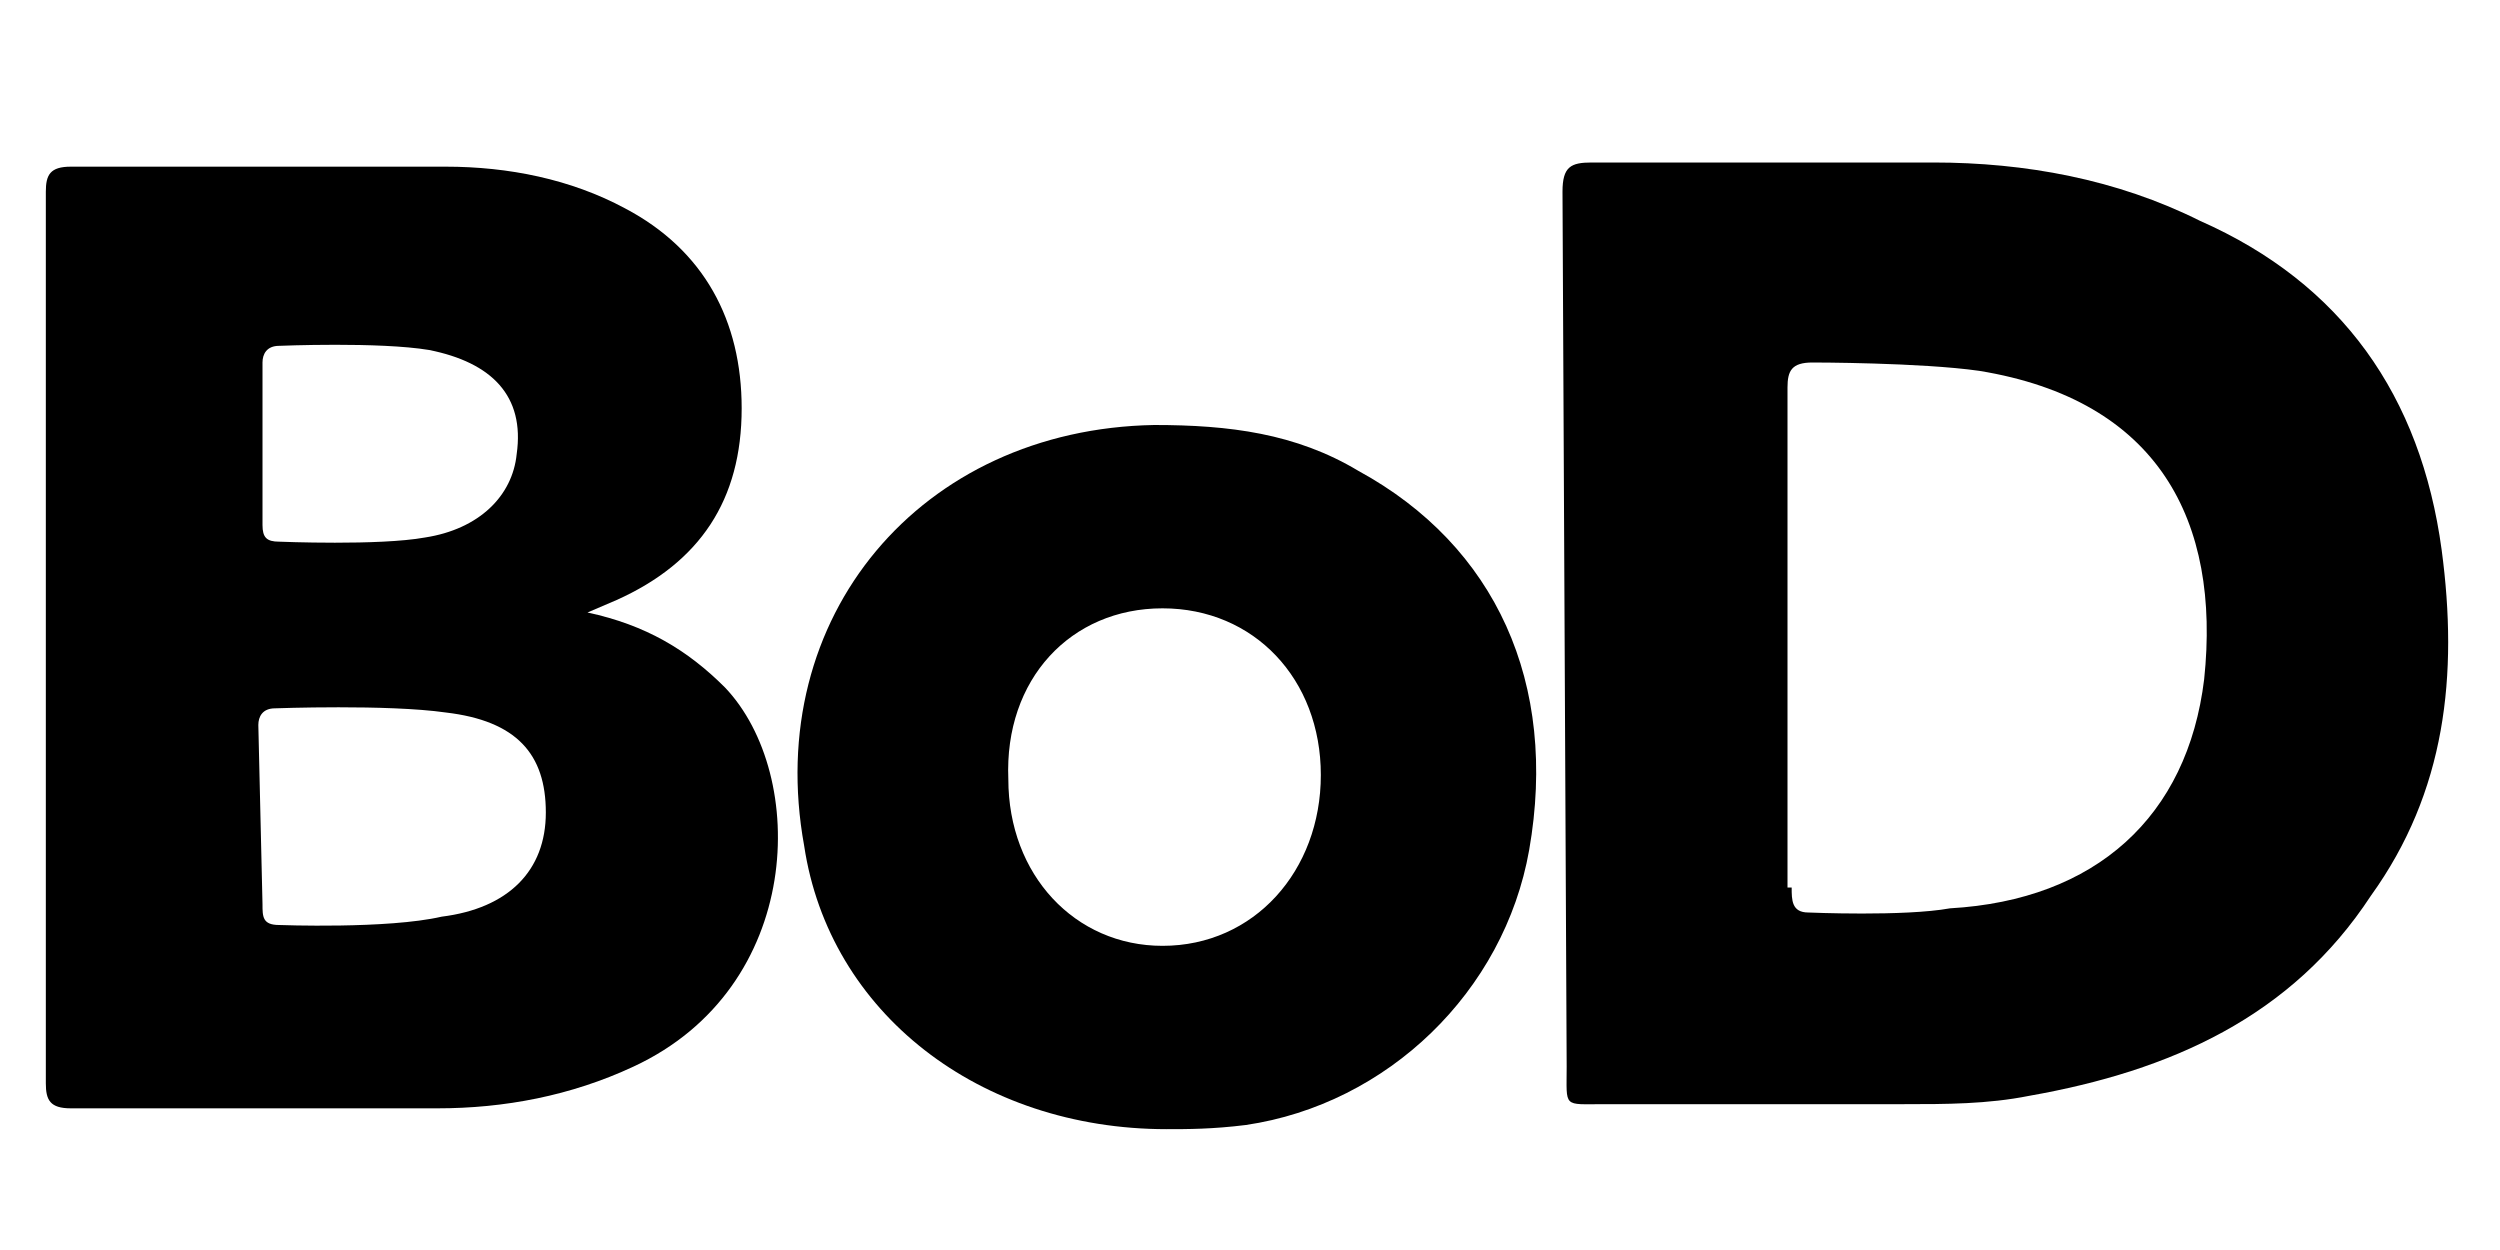
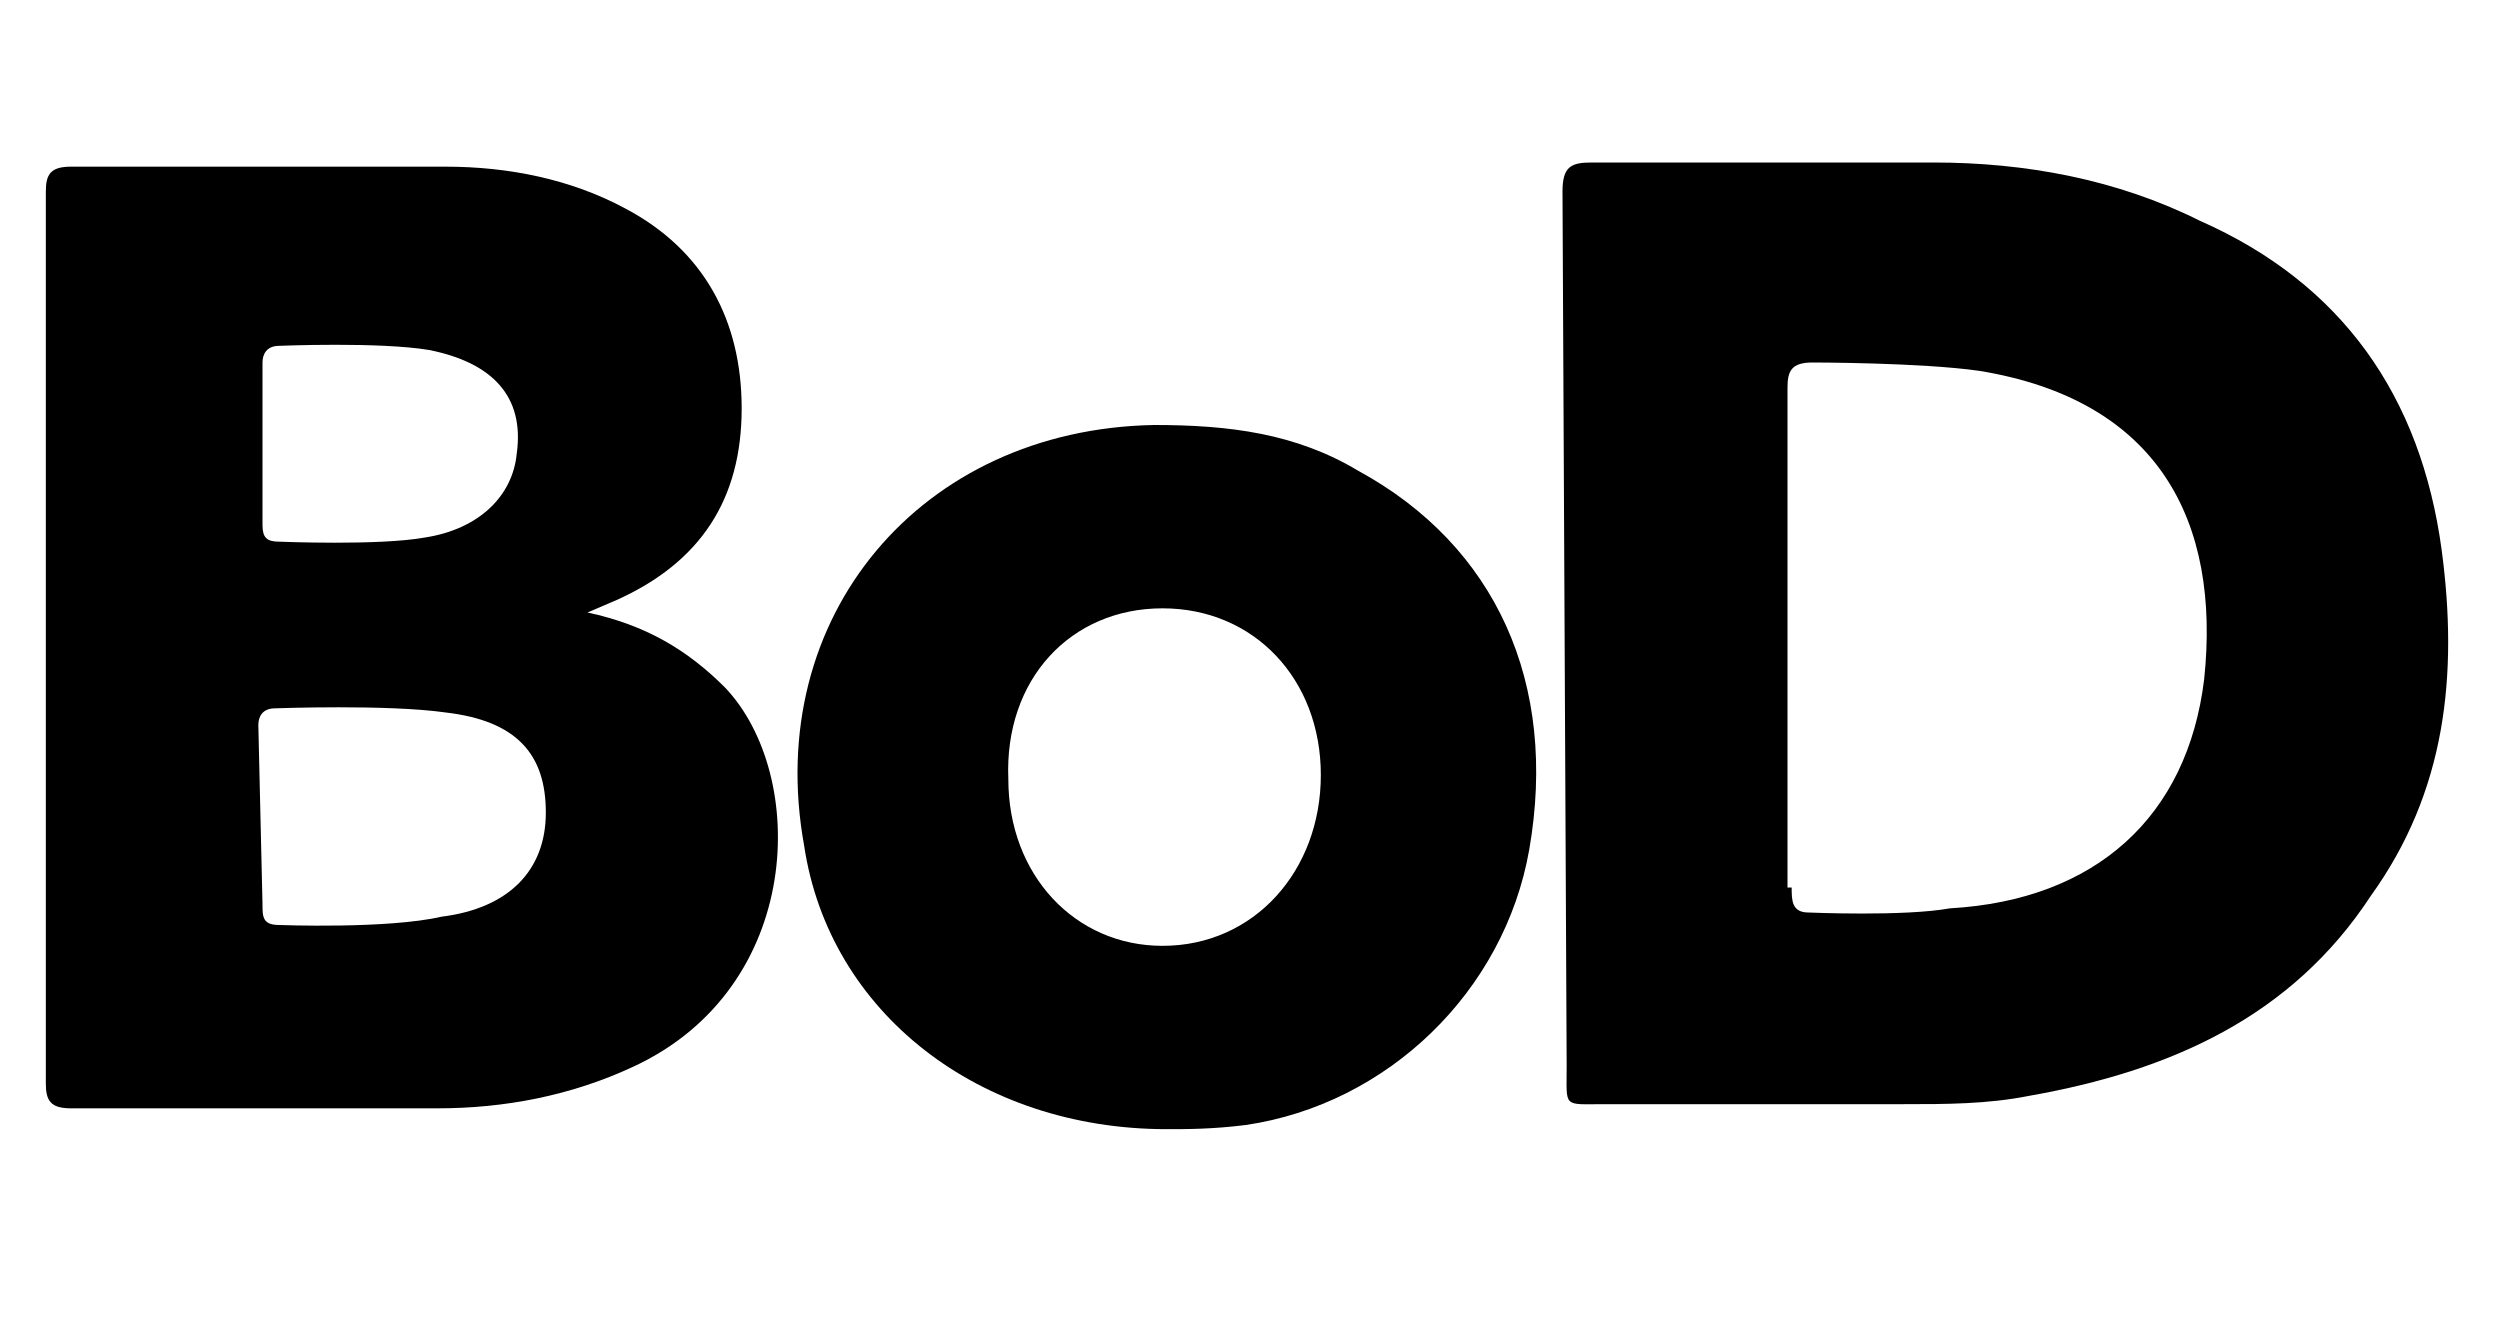
- <svg xmlns="http://www.w3.org/2000/svg" viewBox="0 0 60 30">
+ <svg xmlns="http://www.w3.org/2000/svg" viewBox="0 0 60 32">
  <path d="M37.5,4.6c0-0.6,0.2-0.7,0.7-0.7h8.2c2.2,0,4.4,0.4,6.4,1.4c3.4,1.5,5.3,4.2,5.8,7.9c0.4,3,0.1,5.8-1.7,8.3         c-1.9,2.9-4.8,4.2-8.2,4.8c-1,0.2-2,0.2-3,0.2h-7.2c-1,0-0.9,0.1-0.9-0.9L37.5,4.6z M43,21.3c0,0.3,0,0.6,0.4,0.6         c0,0,2.3,0.1,3.4-0.1c3.5-0.2,5.7-2.2,6.1-5.5c0.4-3.8-1.1-6.7-5.4-7.4c-1.4-0.2-4-0.2-4-0.2c-0.5,0-0.6,0.2-0.6,0.6V21.3z" />
  <path d="M14.1,14.7c1.4,0.3,2.4,0.9,3.3,1.8c2,2.1,1.9,7.2-2.2,9.1c-1.5,0.7-3.1,1-4.7,1H1.7c-0.5,0-0.6-0.2-0.6-0.6V4.6         C1.1,4.2,1.2,4,1.7,4h9c1.5,0,3,0.3,4.3,1c1.9,1,2.8,2.7,2.8,4.8c0,2.2-1,3.7-3,4.6L14.1,14.7z M6.3,21.7c0,0.3,0,0.5,0.4,0.5         c0,0,2.6,0.1,3.9-0.2c1.6-0.2,2.5-1.1,2.5-2.5c0-1.4-0.7-2.2-2.4-2.4c-1.4-0.2-4.1-0.1-4.1-0.1c-0.3,0-0.4,0.2-0.4,0.4L6.3,21.7         L6.3,21.7z M6.3,12.6c0,0.3,0.1,0.4,0.4,0.4c0,0,2.4,0.1,3.5-0.1c1.3-0.2,2.1-1,2.2-2c0.2-1.4-0.6-2.2-2.1-2.5         C9.1,8.2,6.7,8.3,6.7,8.3c-0.3,0-0.4,0.2-0.4,0.4L6.3,12.6z" />
  <path d="M28,27.1c-4.5,0-8.1-2.8-8.7-6.8c-1-5.5,2.8-10,8.4-10.1c1.8,0,3.4,0.2,4.9,1.1c3.3,1.8,4.8,5.1,4.1,9.1         c-0.6,3.4-3.4,6.1-6.8,6.6C29.1,27.1,28.5,27.1,28,27.1z M27.9,22.7c2.2,0,3.8-1.8,3.8-4.1s-1.6-4-3.8-4s-3.8,1.7-3.7,4.1         C24.2,21,25.8,22.7,27.9,22.7z" />
</svg>
